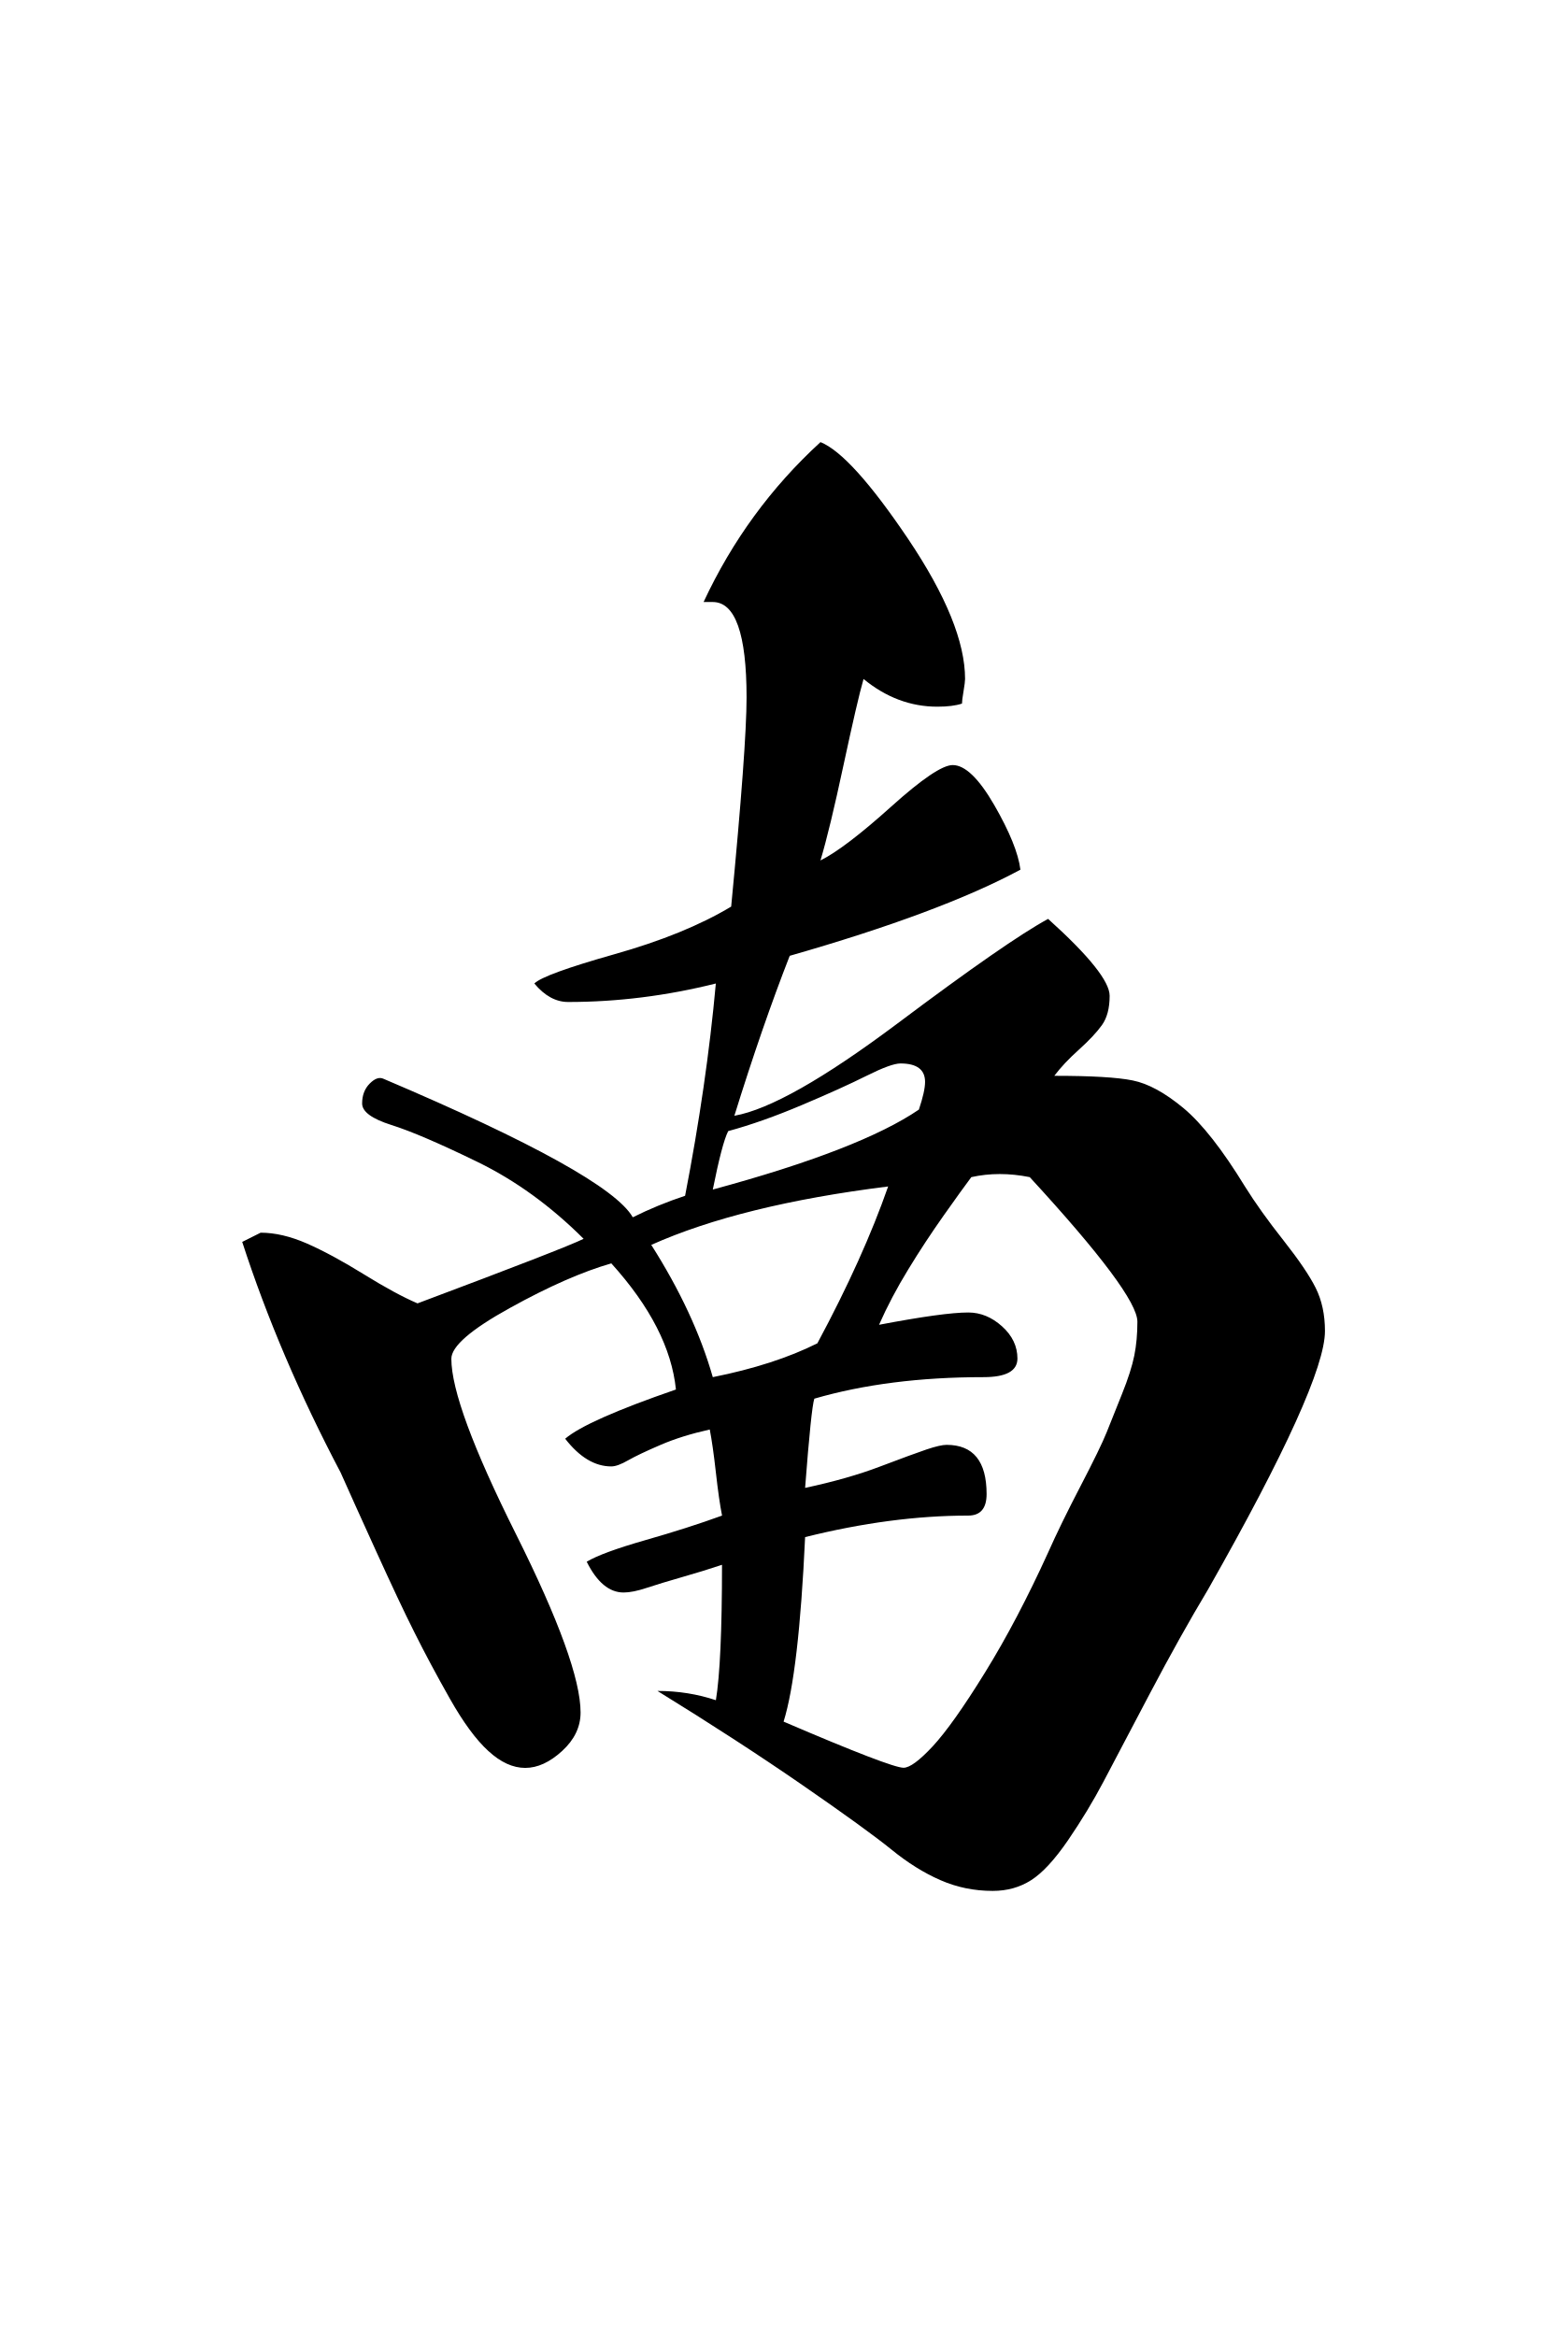
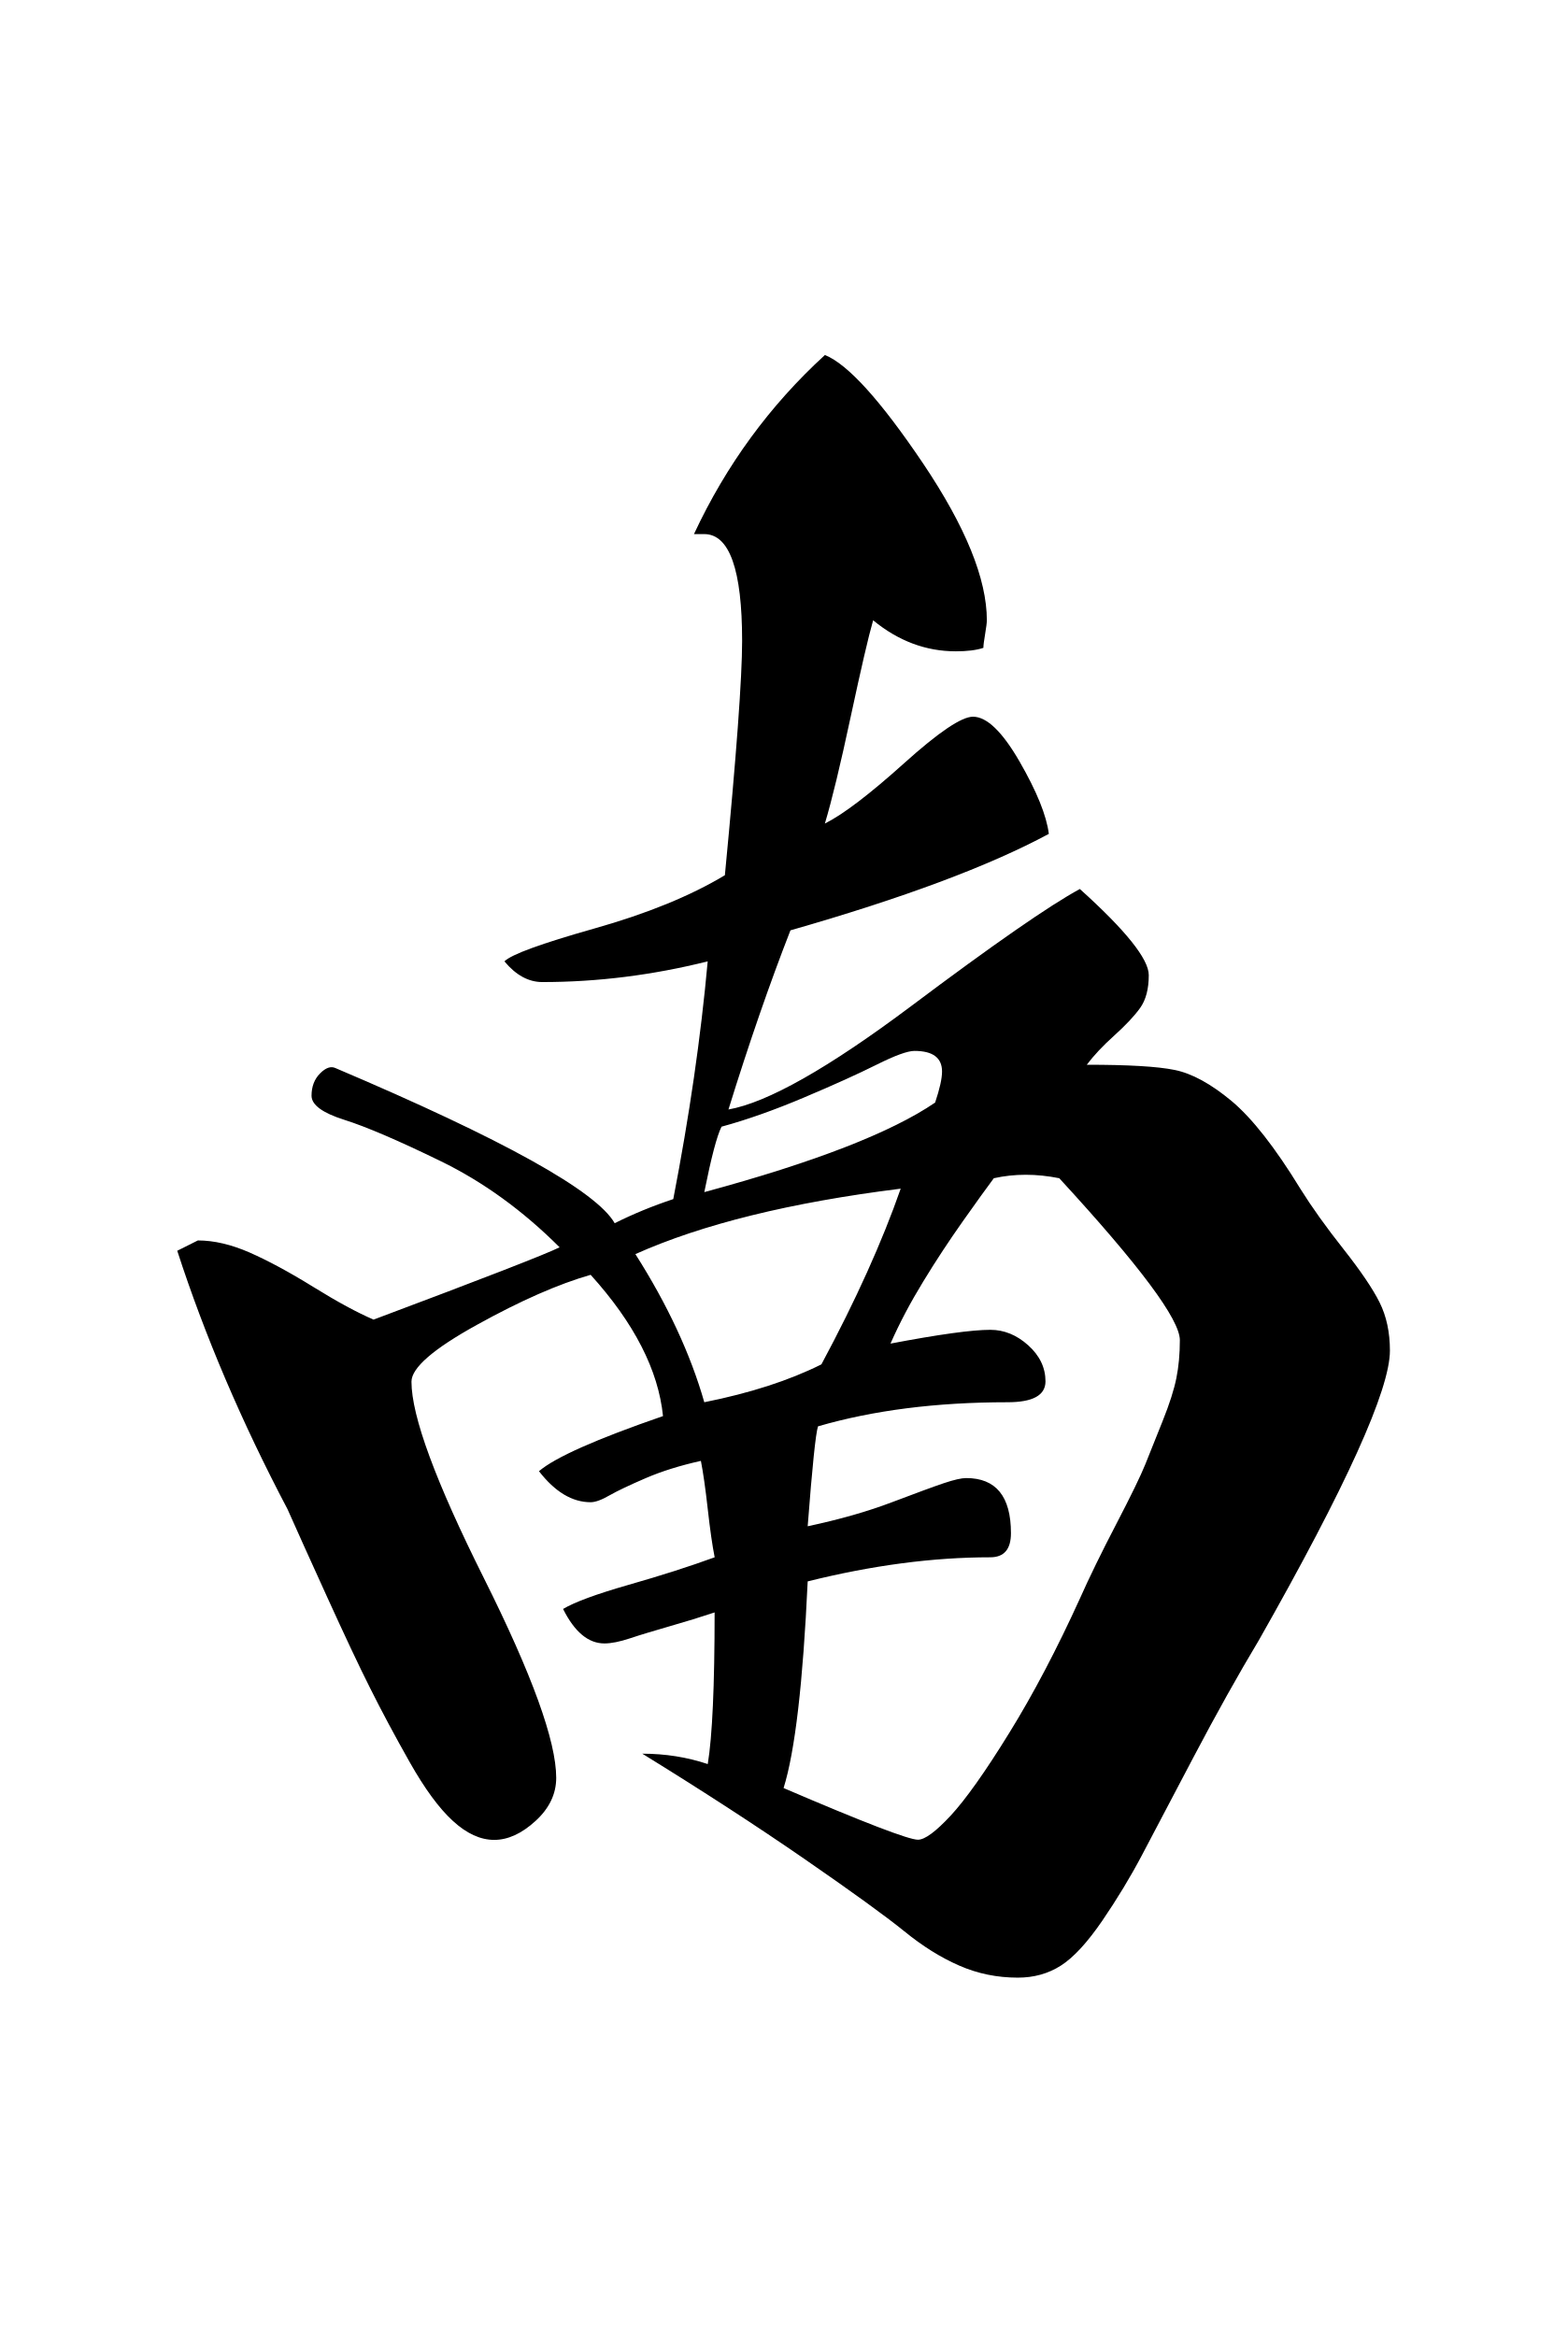
- <svg xmlns="http://www.w3.org/2000/svg" version="1.1" id="图层_1" x="0px" y="0px" width="122.764" height="183" viewBox="8.5 8.5 122.764 183" enable-background="new 0 0 714 341" xml:space="preserve">
+ <svg xmlns="http://www.w3.org/2000/svg" version="1.1" id="图层_1" x="0px" y="0px" width="109.611" height="163.393" viewBox="15.077 18.304 109.611 163.393" enable-background="new 0 0 714 341" xml:space="preserve">
  <defs id="defs619" />
  <g transform="matrix(4.033152,0,0,4.033152,-220.9643,-900.6433)" id="g1928">
    <path id="path182" d="m 70.918,255.812 c -0.239,0.08 -0.499,0.16 -0.776,0.239 -0.279,0.081 -0.508,0.149 -0.687,0.209 -0.18,0.06 -0.329,0.09 -0.448,0.09 -0.279,0 -0.518,-0.199 -0.717,-0.598 0.199,-0.119 0.577,-0.258 1.135,-0.418 0.558,-0.159 1.055,-0.318 1.494,-0.478 -0.04,-0.199 -0.08,-0.478 -0.12,-0.836 -0.04,-0.358 -0.08,-0.637 -0.119,-0.836 -0.359,0.08 -0.678,0.179 -0.956,0.299 -0.279,0.12 -0.488,0.219 -0.627,0.298 -0.14,0.081 -0.249,0.12 -0.329,0.12 -0.319,0 -0.618,-0.179 -0.896,-0.538 0.278,-0.239 0.995,-0.557 2.151,-0.956 -0.081,-0.797 -0.499,-1.614 -1.255,-2.45 -0.558,0.16 -1.215,0.448 -1.971,0.867 -0.757,0.418 -1.136,0.747 -1.136,0.986 0,0.598 0.418,1.732 1.255,3.406 0.836,1.672 1.255,2.828 1.255,3.465 0,0.279 -0.12,0.529 -0.358,0.747 -0.239,0.219 -0.478,0.329 -0.717,0.329 -0.239,0 -0.478,-0.109 -0.717,-0.329 -0.239,-0.218 -0.488,-0.558 -0.747,-1.016 -0.259,-0.458 -0.488,-0.886 -0.687,-1.285 -0.2,-0.397 -0.448,-0.926 -0.747,-1.583 -0.299,-0.657 -0.528,-1.165 -0.687,-1.523 -0.797,-1.513 -1.434,-3.007 -1.912,-4.481 l 0.358,-0.179 c 0.278,0 0.577,0.07 0.896,0.209 0.318,0.14 0.687,0.338 1.105,0.597 0.418,0.259 0.767,0.448 1.046,0.567 1.912,-0.717 2.987,-1.135 3.226,-1.254 -0.638,-0.637 -1.325,-1.135 -2.062,-1.494 -0.737,-0.359 -1.294,-0.598 -1.672,-0.717 -0.379,-0.12 -0.568,-0.259 -0.568,-0.418 0,-0.159 0.05,-0.289 0.149,-0.388 0.099,-0.099 0.188,-0.129 0.269,-0.09 2.907,1.235 4.52,2.131 4.839,2.689 0.318,-0.159 0.657,-0.299 1.016,-0.418 0.278,-1.434 0.478,-2.809 0.597,-4.123 -0.956,0.239 -1.912,0.359 -2.868,0.359 -0.239,0 -0.458,-0.12 -0.657,-0.359 0.119,-0.12 0.636,-0.308 1.553,-0.568 0.916,-0.258 1.673,-0.567 2.27,-0.926 0.199,-2.071 0.299,-3.425 0.299,-4.063 0,-1.234 -0.219,-1.853 -0.657,-1.853 H 70.56 c 0.557,-1.195 1.314,-2.23 2.271,-3.106 0.397,0.16 0.965,0.787 1.703,1.882 0.736,1.096 1.105,2.001 1.105,2.719 0,0.04 -0.01,0.119 -0.03,0.239 -0.021,0.12 -0.03,0.2 -0.03,0.239 -0.12,0.04 -0.279,0.06 -0.478,0.06 -0.519,0 -0.997,-0.179 -1.434,-0.538 -0.081,0.279 -0.209,0.836 -0.389,1.672 -0.179,0.837 -0.328,1.455 -0.448,1.853 0.318,-0.159 0.776,-0.508 1.374,-1.046 0.598,-0.538 0.995,-0.807 1.195,-0.807 0.239,0 0.508,0.26 0.807,0.777 0.299,0.519 0.468,0.937 0.508,1.255 -1.036,0.558 -2.53,1.115 -4.481,1.673 -0.358,0.917 -0.717,1.952 -1.075,3.107 0.677,-0.12 1.732,-0.717 3.167,-1.792 1.434,-1.076 2.409,-1.752 2.927,-2.032 0.796,0.717 1.195,1.216 1.195,1.494 0,0.239 -0.05,0.429 -0.149,0.568 -0.1,0.14 -0.25,0.299 -0.448,0.478 -0.2,0.179 -0.358,0.349 -0.478,0.508 0.717,0 1.225,0.029 1.523,0.09 0.299,0.06 0.627,0.239 0.986,0.537 0.358,0.299 0.756,0.807 1.195,1.524 0.199,0.319 0.448,0.667 0.747,1.045 0.298,0.379 0.508,0.687 0.627,0.926 0.119,0.239 0.179,0.518 0.179,0.836 0,0.678 -0.757,2.351 -2.271,5.019 -0.358,0.597 -0.737,1.275 -1.135,2.031 -0.398,0.757 -0.697,1.325 -0.896,1.703 -0.2,0.379 -0.429,0.757 -0.687,1.135 -0.26,0.379 -0.499,0.638 -0.717,0.777 -0.219,0.14 -0.468,0.209 -0.747,0.209 -0.358,0 -0.697,-0.069 -1.016,-0.209 -0.319,-0.139 -0.638,-0.338 -0.956,-0.598 -0.319,-0.258 -0.896,-0.677 -1.732,-1.254 -0.836,-0.577 -1.773,-1.185 -2.808,-1.823 0.397,0 0.777,0.06 1.135,0.18 0.079,-0.479 0.119,-1.355 0.119,-2.63 z m 3.227,-7.349 c -1.912,0.239 -3.446,0.618 -4.601,1.135 0.557,0.876 0.956,1.733 1.195,2.569 0.796,-0.159 1.473,-0.378 2.031,-0.657 0.598,-1.114 1.055,-2.13 1.375,-3.047 z m -3.107,-1.075 c -0.081,0.16 -0.179,0.538 -0.299,1.135 1.912,-0.517 3.246,-1.036 4.003,-1.553 0.08,-0.239 0.12,-0.418 0.12,-0.538 0,-0.239 -0.16,-0.358 -0.478,-0.358 -0.12,0 -0.339,0.08 -0.657,0.239 -0.319,0.159 -0.737,0.349 -1.254,0.567 -0.519,0.22 -0.997,0.389 -1.435,0.508 z m 4.959,4.779 c -1.235,0 -2.33,0.14 -3.286,0.418 -0.04,0.12 -0.1,0.698 -0.179,1.733 0.557,-0.119 1.045,-0.258 1.464,-0.418 0.418,-0.158 0.717,-0.269 0.896,-0.329 0.179,-0.06 0.308,-0.089 0.388,-0.089 0.518,0 0.777,0.319 0.777,0.956 0,0.279 -0.12,0.418 -0.358,0.418 -0.996,0 -2.052,0.14 -3.167,0.418 -0.081,1.753 -0.219,2.948 -0.418,3.584 1.394,0.598 2.17,0.896 2.33,0.896 0.12,0 0.308,-0.139 0.568,-0.418 0.258,-0.279 0.598,-0.757 1.016,-1.435 0.418,-0.676 0.826,-1.453 1.225,-2.33 0.159,-0.358 0.368,-0.787 0.627,-1.285 0.259,-0.498 0.428,-0.846 0.508,-1.045 0.08,-0.199 0.179,-0.448 0.299,-0.747 0.12,-0.299 0.199,-0.547 0.239,-0.747 0.04,-0.199 0.06,-0.418 0.06,-0.657 0,-0.359 -0.698,-1.294 -2.091,-2.808 -0.398,-0.08 -0.776,-0.08 -1.135,0 -0.119,0.159 -0.299,0.409 -0.538,0.747 -0.239,0.339 -0.469,0.687 -0.687,1.046 -0.219,0.358 -0.409,0.716 -0.567,1.075 0.836,-0.159 1.413,-0.239 1.732,-0.239 0.239,0 0.458,0.09 0.657,0.269 0.199,0.179 0.299,0.388 0.299,0.627 -0.002,0.241 -0.221,0.36 -0.659,0.36 z" />
  </g>
</svg>
